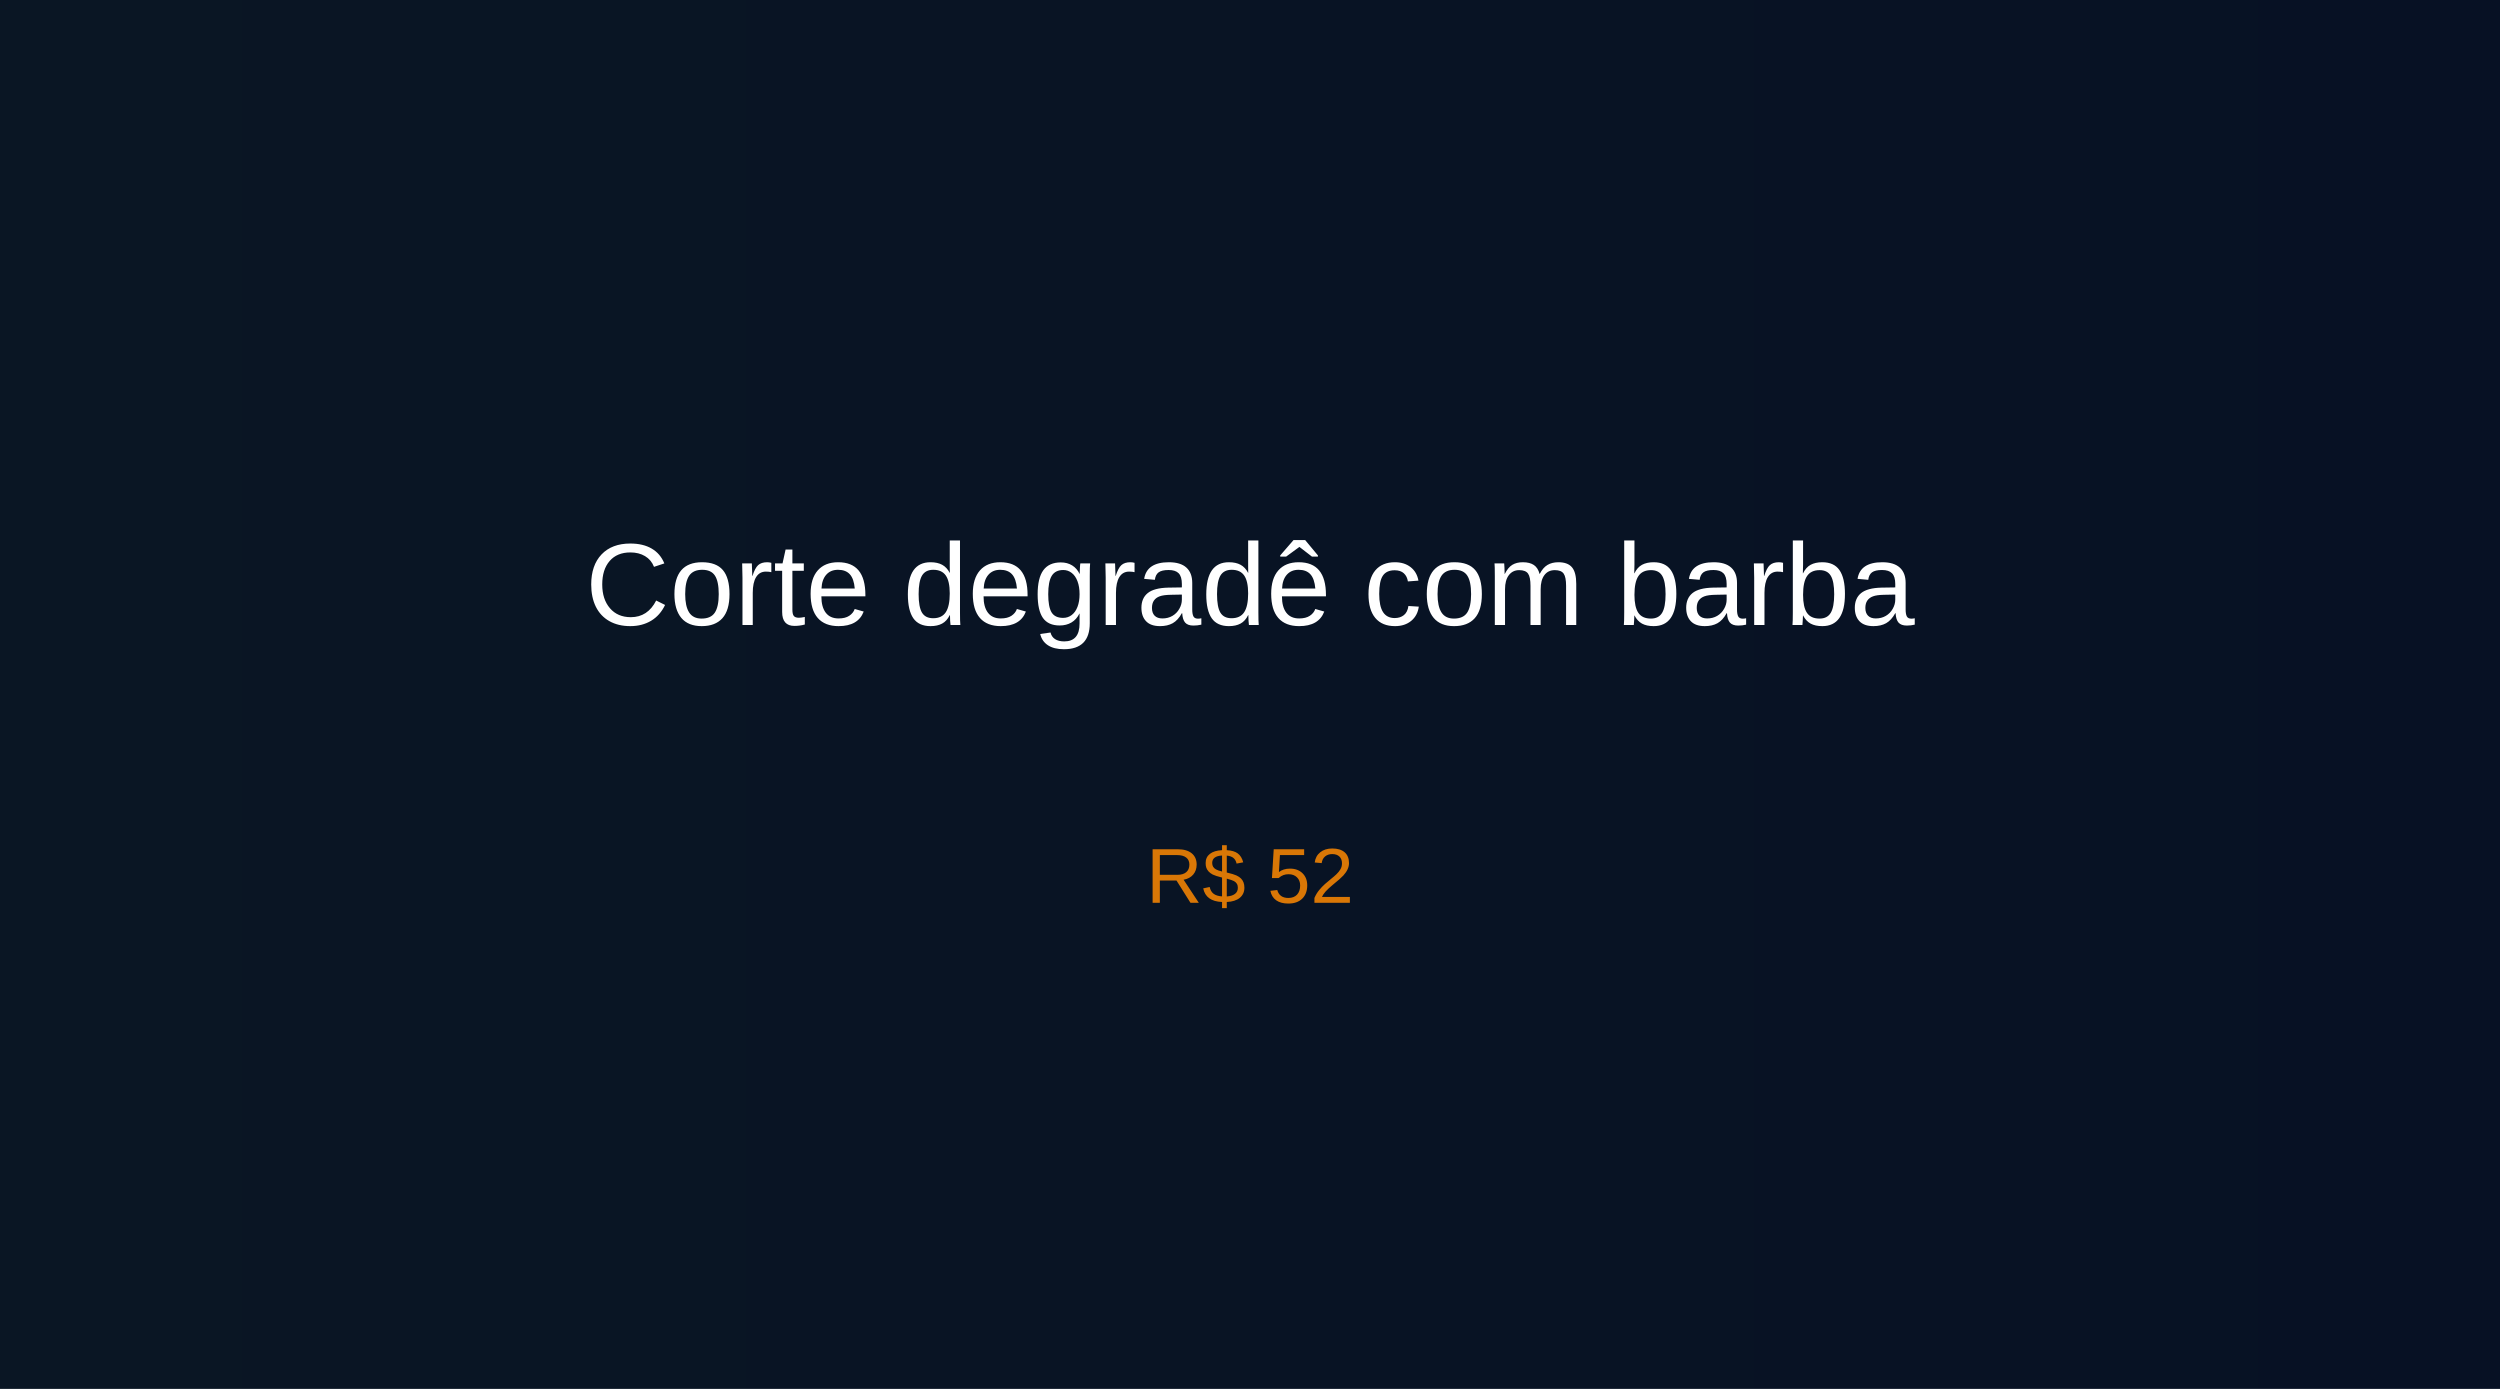
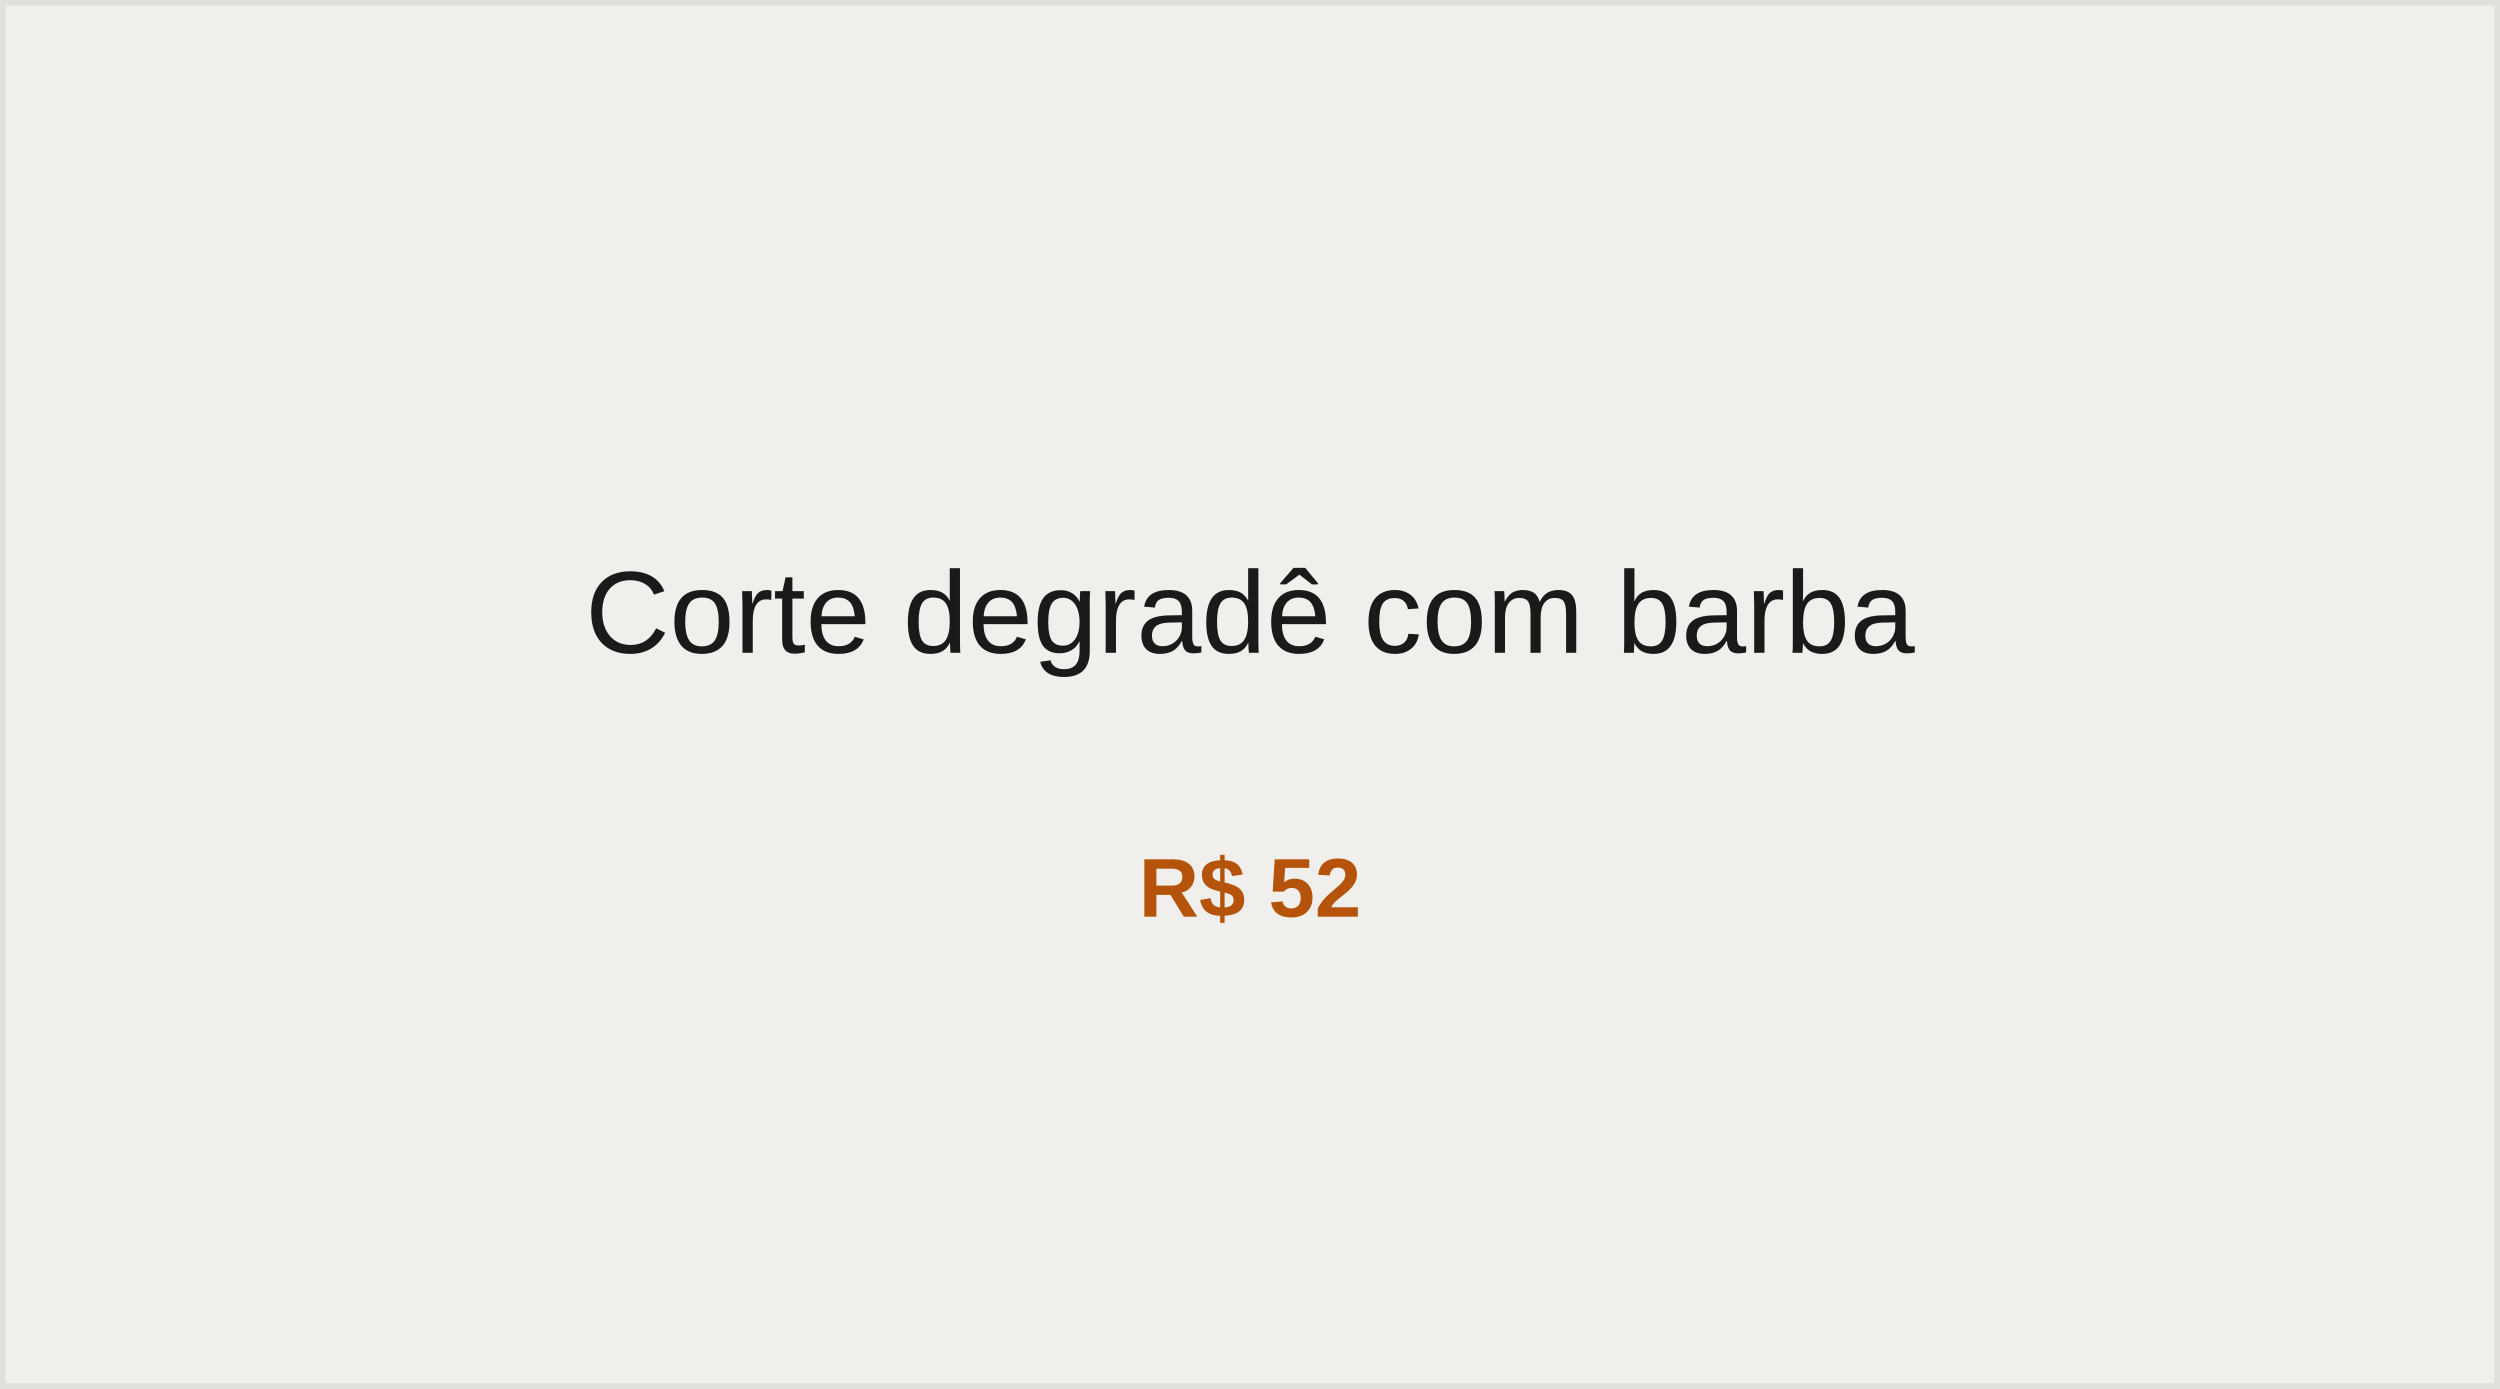
<svg xmlns="http://www.w3.org/2000/svg" width="900" height="500">
-   <defs>
-     <linearGradient id="g2" x1="0" x2="1">
-       <stop offset="0" stop-color="#0a1624" />
-       <stop offset="1" stop-color="#071124" />
-     </linearGradient>
-   </defs>
-   <rect width="100%" height="100%" fill="url(#g2)" />
-   <text x="50%" y="45%" font-family="Arial,Helvetica,sans-serif" font-size="42" fill="#fff" text-anchor="middle">Corte degradê com barba</text>
-   <text x="50%" y="65%" font-family="Arial,Helvetica,sans-serif" font-size="28" fill="#d97706" text-anchor="middle">R$ 52</text>
+   <rect width="100%" height="100%" fill="#f0efec" />
+   <rect x="1" y="1" width="898" height="498" fill="none" stroke="#e2e0da" stroke-width="2" />
+   <text x="50%" y="47%" font-family="Arial,Helvetica,sans-serif" font-size="42" fill="#1a1a1a" text-anchor="middle">Corte degradê com barba</text>
+   <text x="50%" y="66%" font-family="Arial,Helvetica,sans-serif" font-size="30" font-weight="bold" fill="#b45309" text-anchor="middle">R$ 52</text>
</svg>
